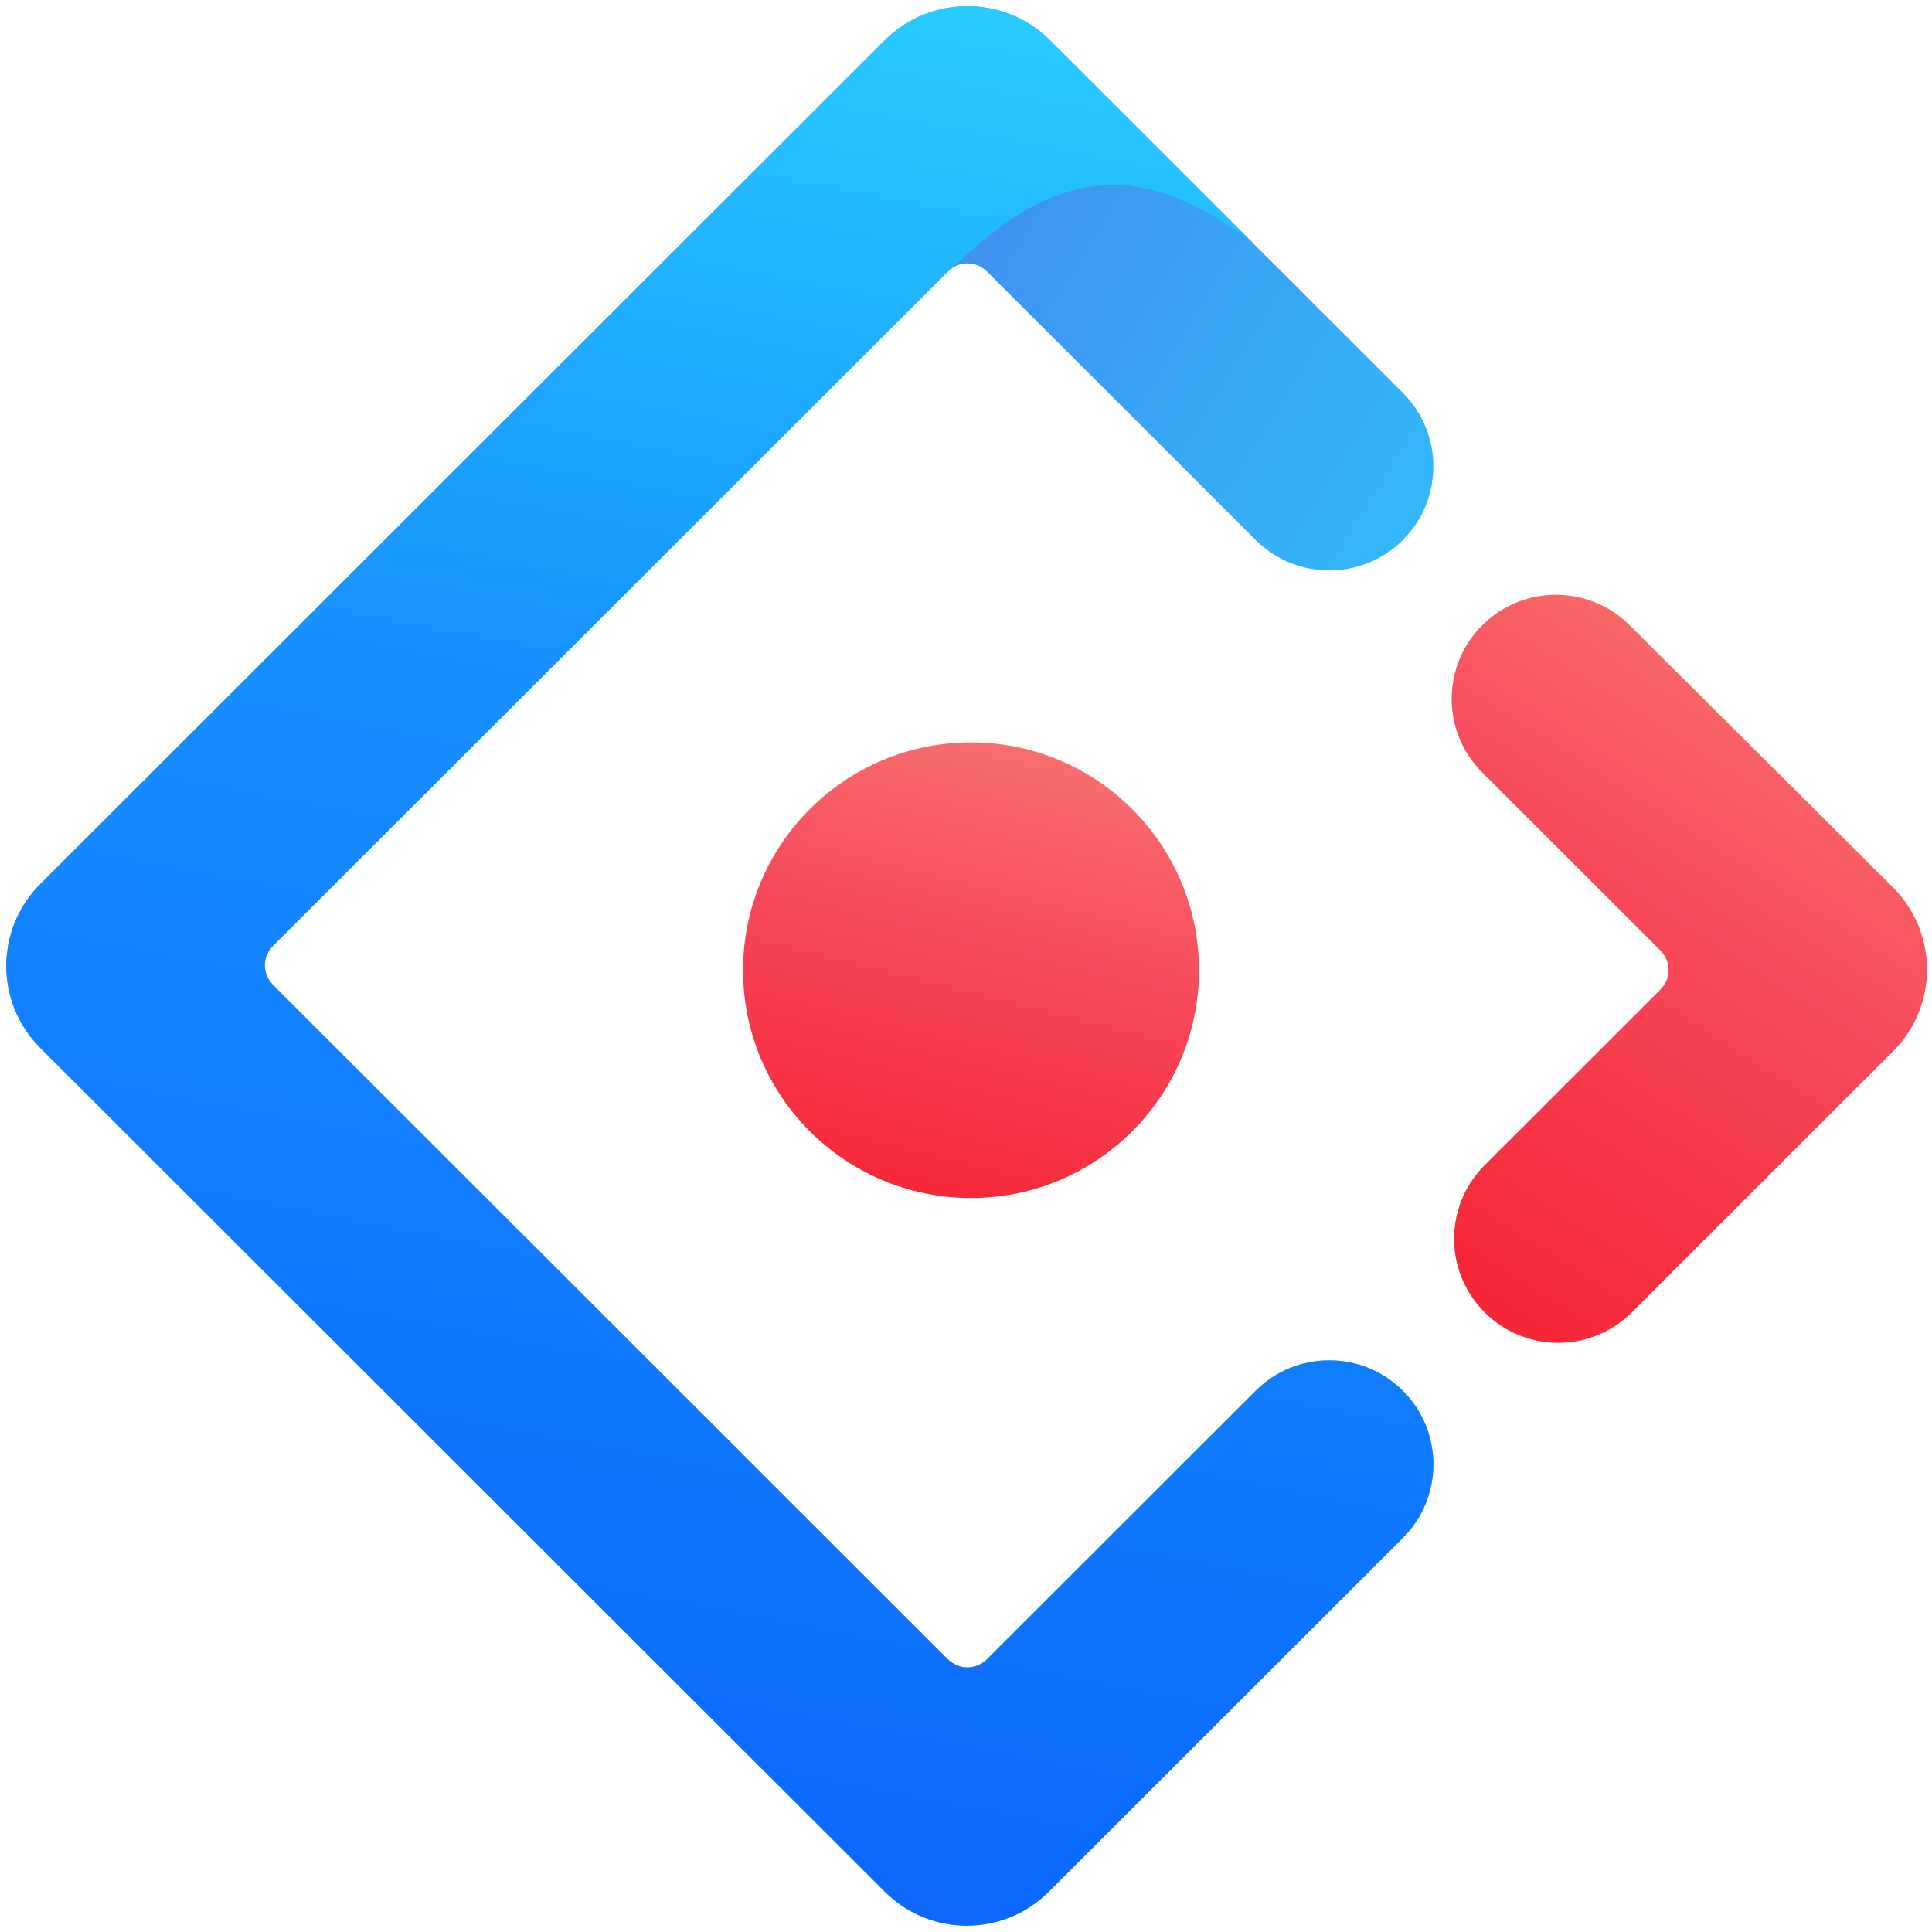
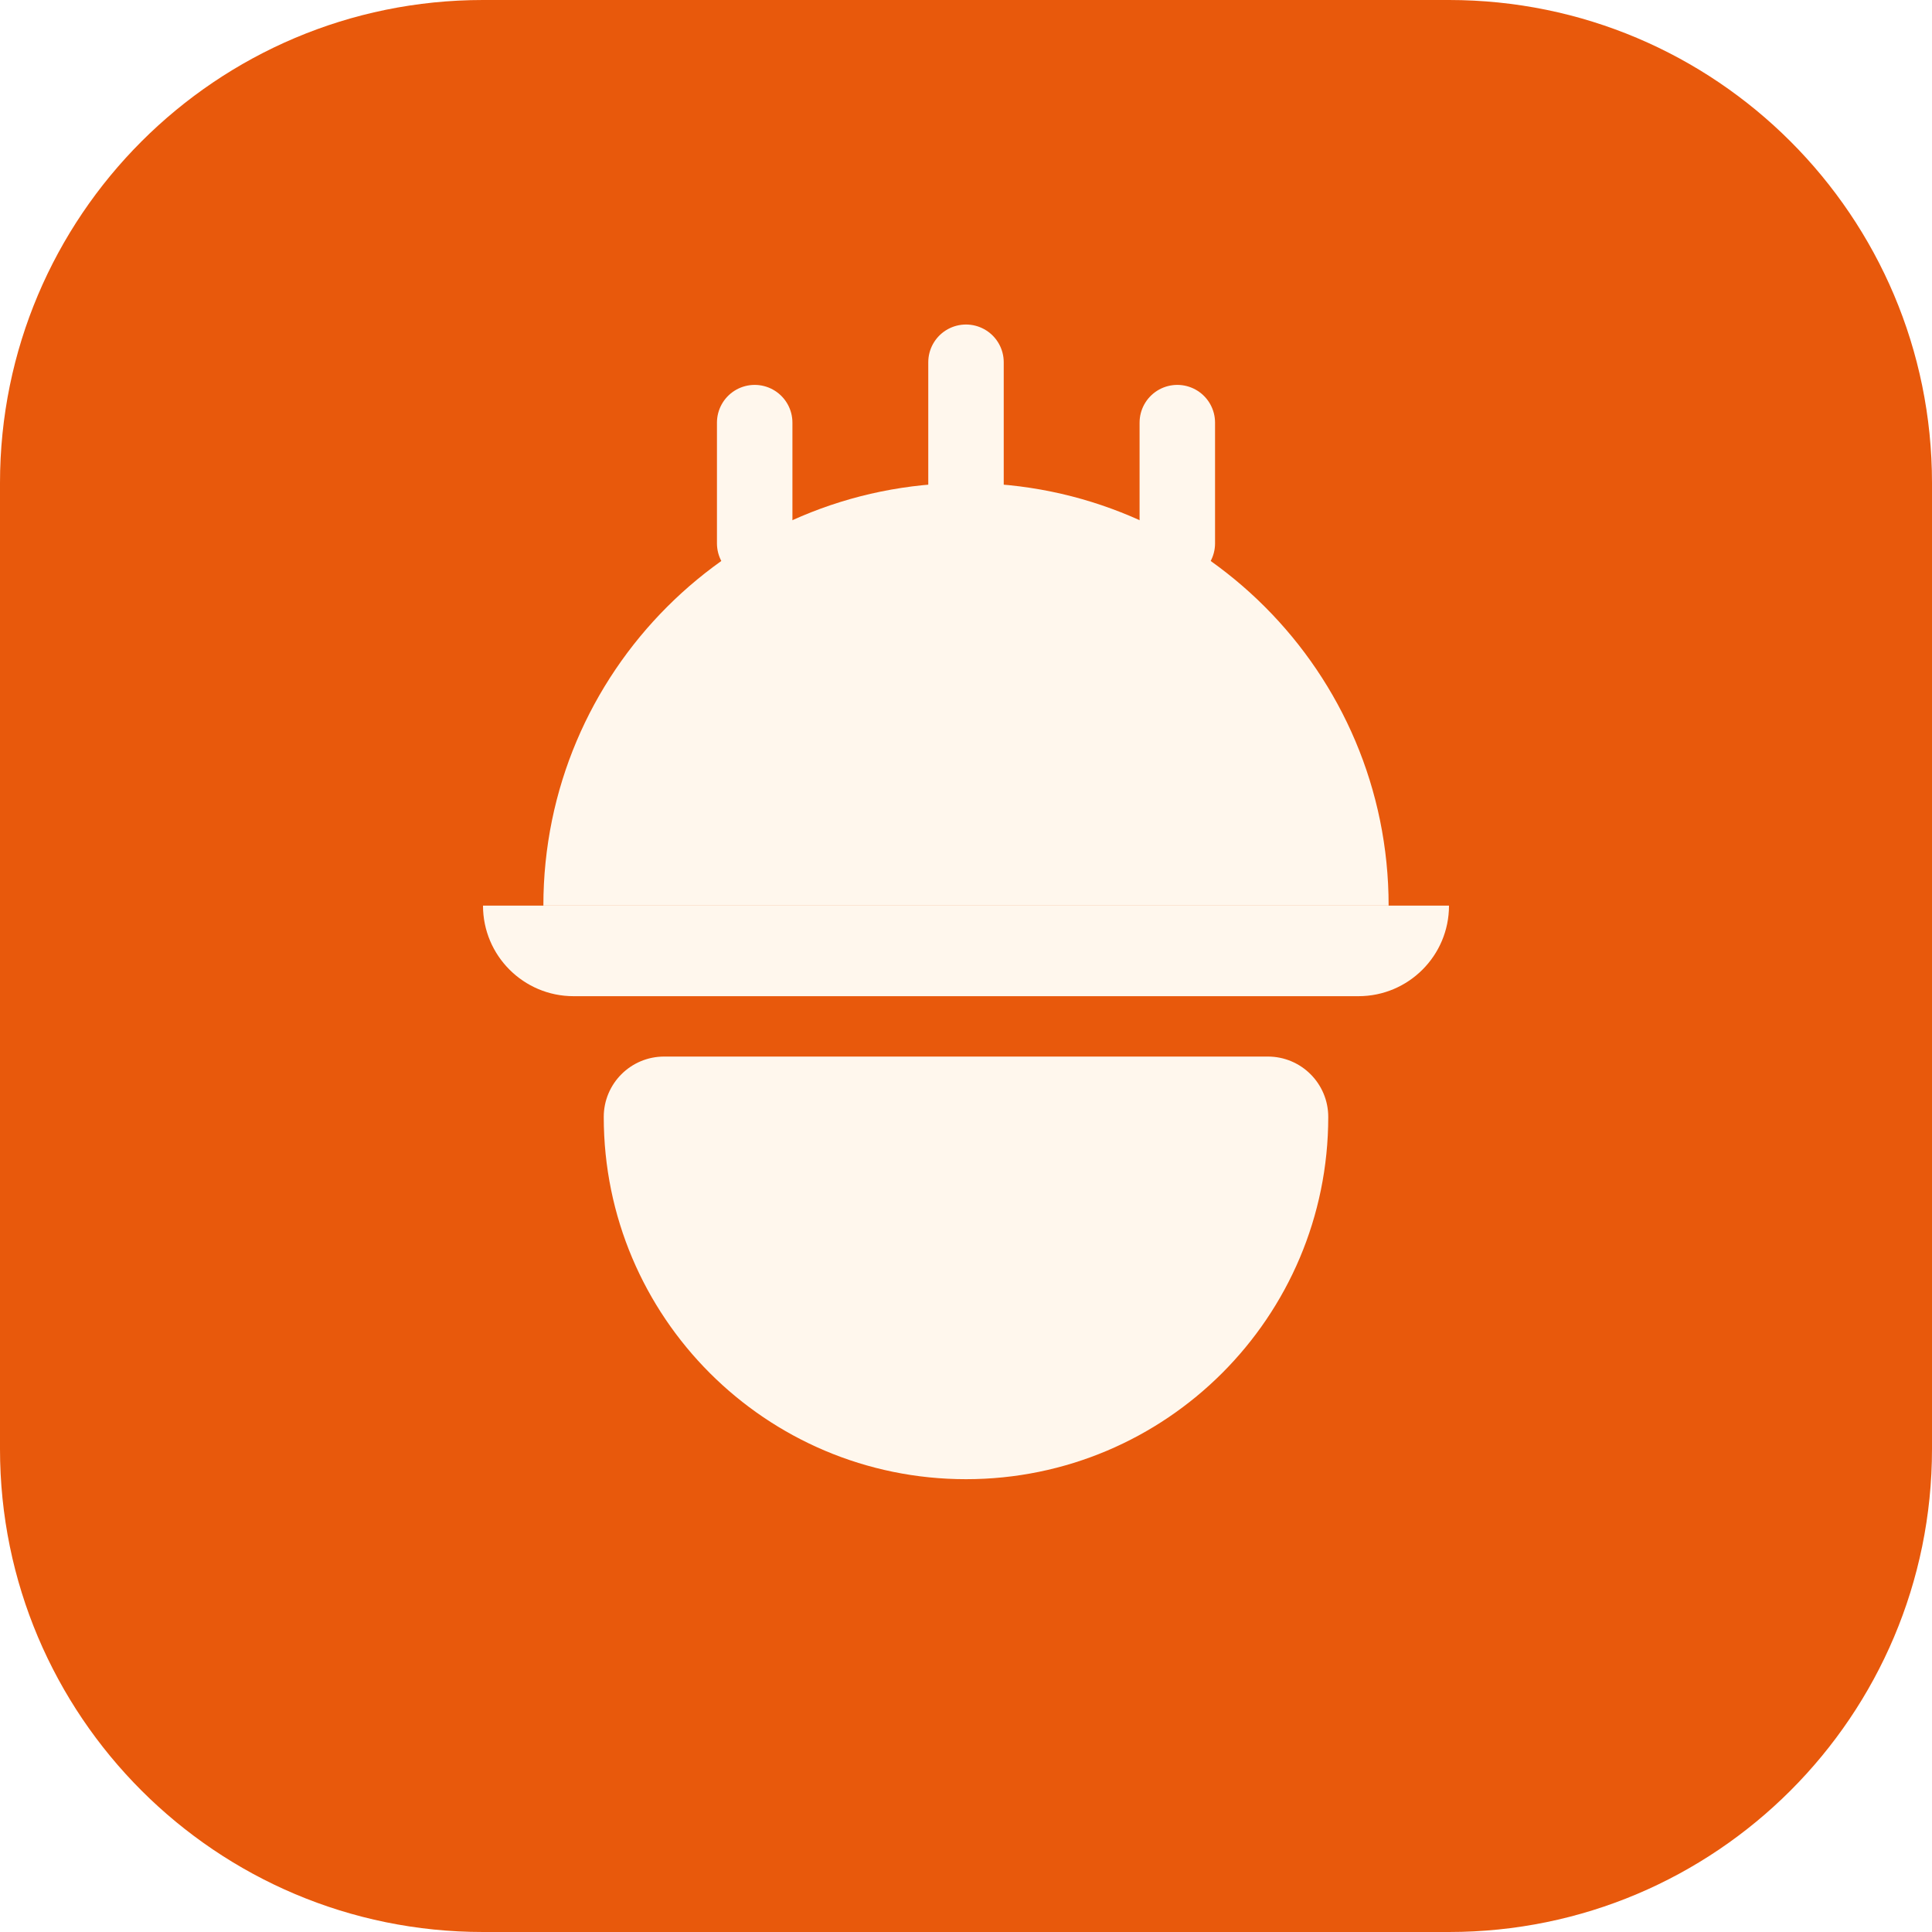
- <svg xmlns="http://www.w3.org/2000/svg" width="200" height="200" version="1.1" viewBox="0 0 200 200">
-   <defs>
-     <linearGradient id="linearGradient-1" x1="62.102%" x2="108.197%" y1="0%" y2="37.864%">
-       <stop offset="0%" stop-color="#4285EB" />
-       <stop offset="100%" stop-color="#2EC7FF" />
-     </linearGradient>
-     <linearGradient id="linearGradient-2" x1="69.644%" x2="54.043%" y1="0%" y2="108.457%">
-       <stop offset="0%" stop-color="#29CDFF" />
-       <stop offset="37.86%" stop-color="#148EFF" />
-       <stop offset="100%" stop-color="#0A60FF" />
-     </linearGradient>
-     <linearGradient id="linearGradient-3" x1="69.691%" x2="16.723%" y1="-12.974%" y2="117.391%">
-       <stop offset="0%" stop-color="#FA816E" />
-       <stop offset="41.473%" stop-color="#F74A5C" />
-       <stop offset="100%" stop-color="#F51D2C" />
-     </linearGradient>
-     <linearGradient id="linearGradient-4" x1="68.128%" x2="30.44%" y1="-35.691%" y2="114.943%">
-       <stop offset="0%" stop-color="#FA8E7D" />
-       <stop offset="51.264%" stop-color="#F74A5C" />
-       <stop offset="100%" stop-color="#F51D2C" />
-     </linearGradient>
-   </defs>
-   <g id="Page-1" fill="none" fill-rule="evenodd" stroke="none" stroke-width="1">
-     <g id="logo" transform="translate(-20, -20)">
-       <g id="Group-28-Copy-5" transform="translate(20, 20)">
-         <g id="Group-27-Copy-3">
-           <g id="Group-25" fill-rule="nonzero">
-             <g id="2">
-               <path id="Shape" fill="url(#linearGradient-1)" d="M91.588,4.177 L4.18,91.513 C-0.519,96.208 -0.519,103.792 4.18,108.487 L91.588,195.823 C96.287,200.519 103.877,200.519 108.577,195.823 L145.225,159.205 C149.434,155 149.434,148.182 145.225,143.977 C141.017,139.772 134.194,139.772 129.985,143.977 L102.202,171.737 C101.032,172.906 99.257,172.906 98.088,171.737 L28.286,101.993 C27.116,100.824 27.116,99.051 28.286,97.882 L98.088,28.138 C99.257,26.969 101.032,26.969 102.202,28.138 L129.985,55.898 C134.194,60.103 141.017,60.103 145.225,55.898 C149.434,51.693 149.434,44.876 145.225,40.671 L108.581,4.056 C103.862,-0.538 96.269,-0.501 91.588,4.177 Z" />
-               <path id="Shape" fill="url(#linearGradient-2)" d="M91.588,4.177 L4.18,91.513 C-0.519,96.208 -0.519,103.792 4.18,108.487 L91.588,195.823 C96.287,200.519 103.877,200.519 108.577,195.823 L145.225,159.205 C149.434,155 149.434,148.182 145.225,143.977 C141.017,139.772 134.194,139.772 129.985,143.977 L102.202,171.737 C101.032,172.906 99.257,172.906 98.088,171.737 L28.286,101.993 C27.116,100.824 27.116,99.051 28.286,97.882 L98.088,28.138 C101,25.627 105.752,20.542 112.73,19.352 C117.916,18.469 123.585,20.414 129.739,25.189 C125.625,21.078 118.572,14.034 108.581,4.056 C103.862,-0.538 96.269,-0.501 91.588,4.177 Z" />
-             </g>
-             <path id="Shape" fill="url(#linearGradient-3)" d="M153.686,135.855 C157.894,140.06 164.717,140.06 168.926,135.855 L195.96,108.843 C200.659,104.147 200.659,96.564 195.961,91.869 L168.691,64.718 C164.472,60.518 157.647,60.524 153.436,64.732 C149.227,68.937 149.227,75.754 153.436,79.959 L171.854,98.362 C173.024,99.531 173.024,101.305 171.854,102.473 L153.686,120.627 C149.477,124.832 149.477,131.65 153.686,135.855 Z" />
-           </g>
-           <ellipse id="Combined-Shape" cx="100.519" cy="100.437" fill="url(#linearGradient-4)" rx="23.6" ry="23.581" />
-         </g>
-       </g>
-     </g>
-   </g>
+ <svg xmlns="http://www.w3.org/2000/svg" width="64" height="64" viewBox="0 0 64 64" fill="none">
+   <rect width="64" height="64" rx="16" fill="#E8590C" />
+   <path d="M18 30C18 22.268 24.268 16 32 16C39.732 16 46 22.268 46 30H18Z" fill="#FFF7ED" />
+   <path d="M16 30H48C48 31.657 46.657 33 45 33H19C17.343 33 16 31.657 16 30Z" fill="#FFF7ED" />
+   <path d="M20 37C20 35.895 20.895 35 22 35H42C43.105 35 44 35.895 44 37C44 43.627 38.627 49 32 49C25.373 49 20 43.627 20 37Z" fill="#FFF7ED" />
+   <path d="M32 12V17" stroke="#FFF7ED" stroke-width="2.5" stroke-linecap="round" />
+   <path d="M25 14V18" stroke="#FFF7ED" stroke-width="2.5" stroke-linecap="round" />
+   <path d="M39 14V18" stroke="#FFF7ED" stroke-width="2.5" stroke-linecap="round" />
</svg>
